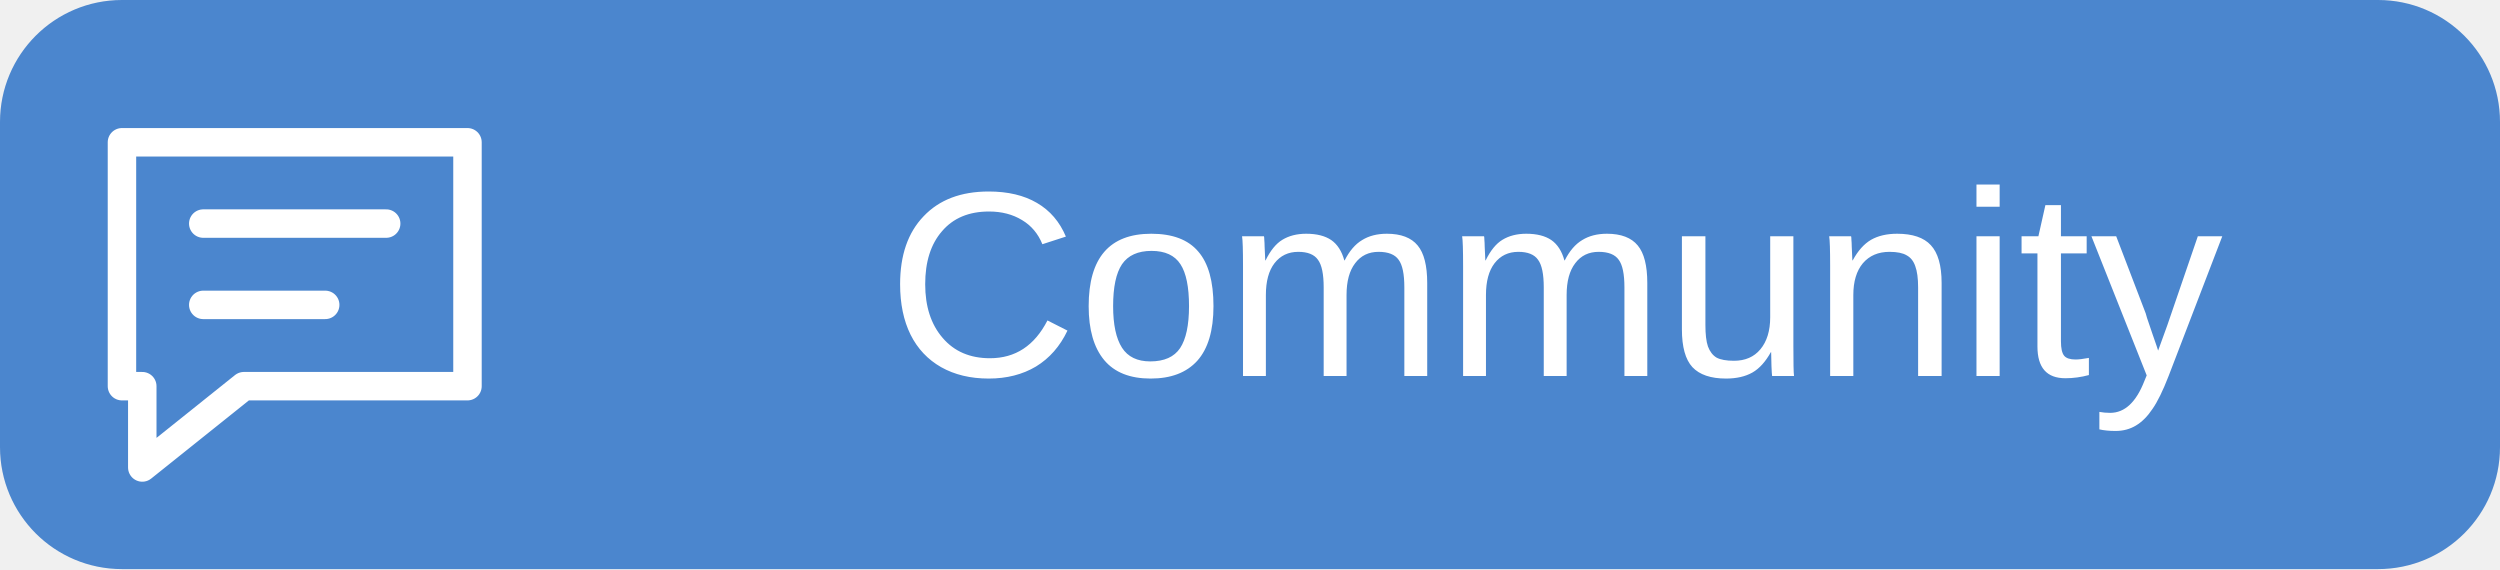
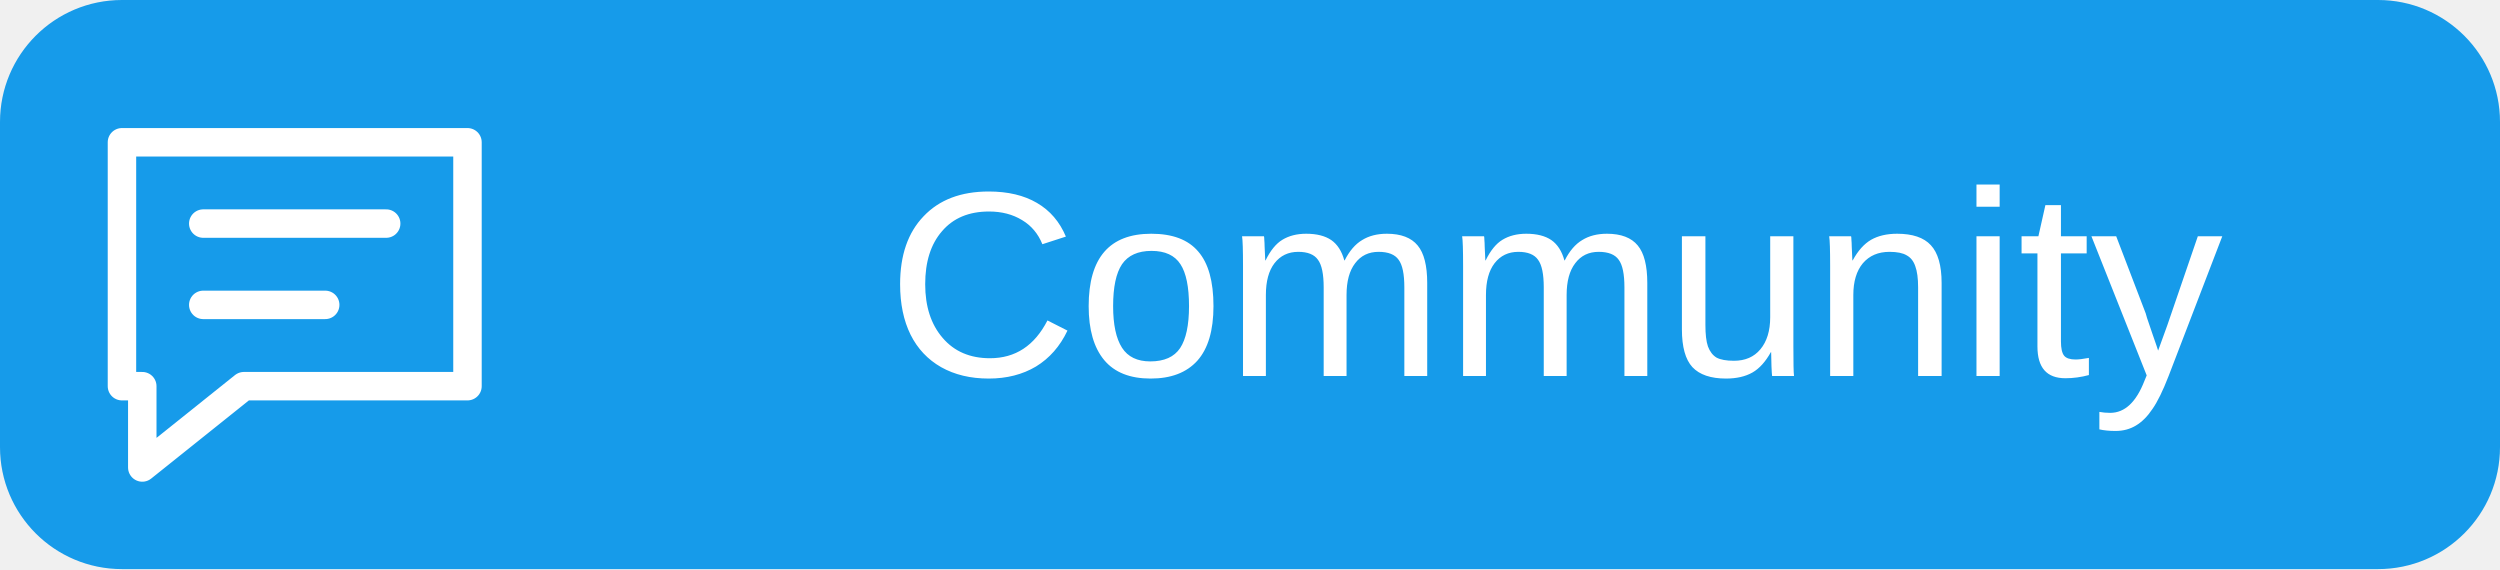
<svg xmlns="http://www.w3.org/2000/svg" width="123" height="28" role="img" aria-label="Community">
-   <rect x="0.5" y="0.5" width="122" height="27" rx="5.5" fill="#4b86ce" stroke="#4b86ce" />
+   <rect x="0.5" y="0.5" width="122" height="27" rx="5.5" fill="#169bea" stroke="#169bea" />
  <g fill="none" stroke="#ffffff" stroke-width="1.4" stroke-linecap="round" stroke-linejoin="round">
    <path d="M6 7h17v12H12l-5 4v-4H6zM10 11h9m-9 4h6" />
  </g>
  <text x="76.5" y="18.5" text-anchor="middle" font-family="Arial,Helvetica,Noto Sans,sans-serif" font-size="13" fill="#ffffff">Community</text>
</svg>
